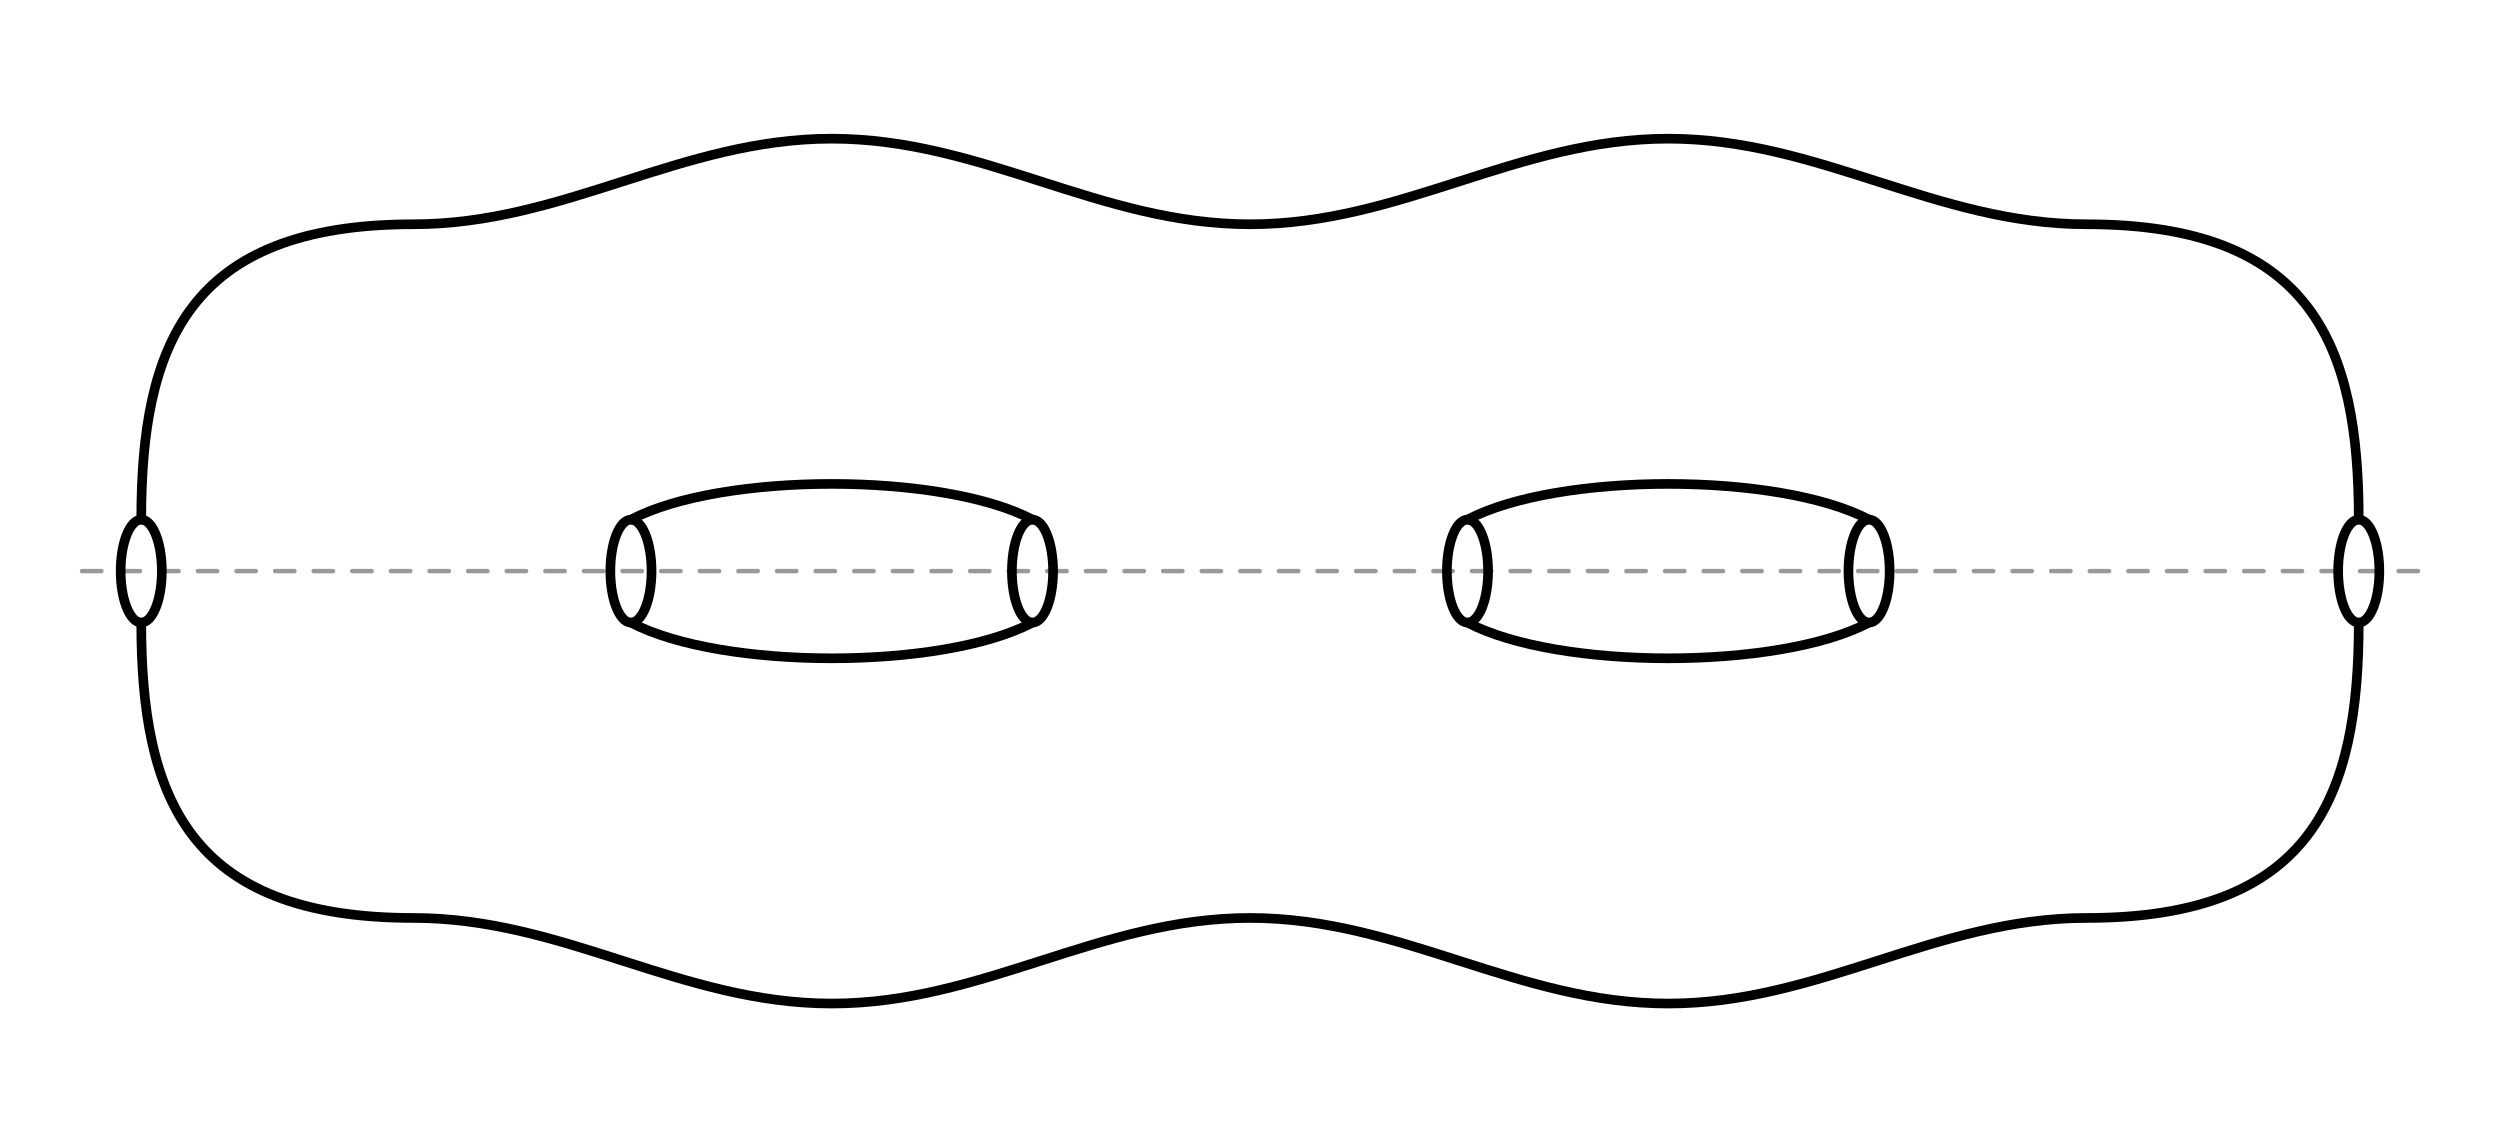
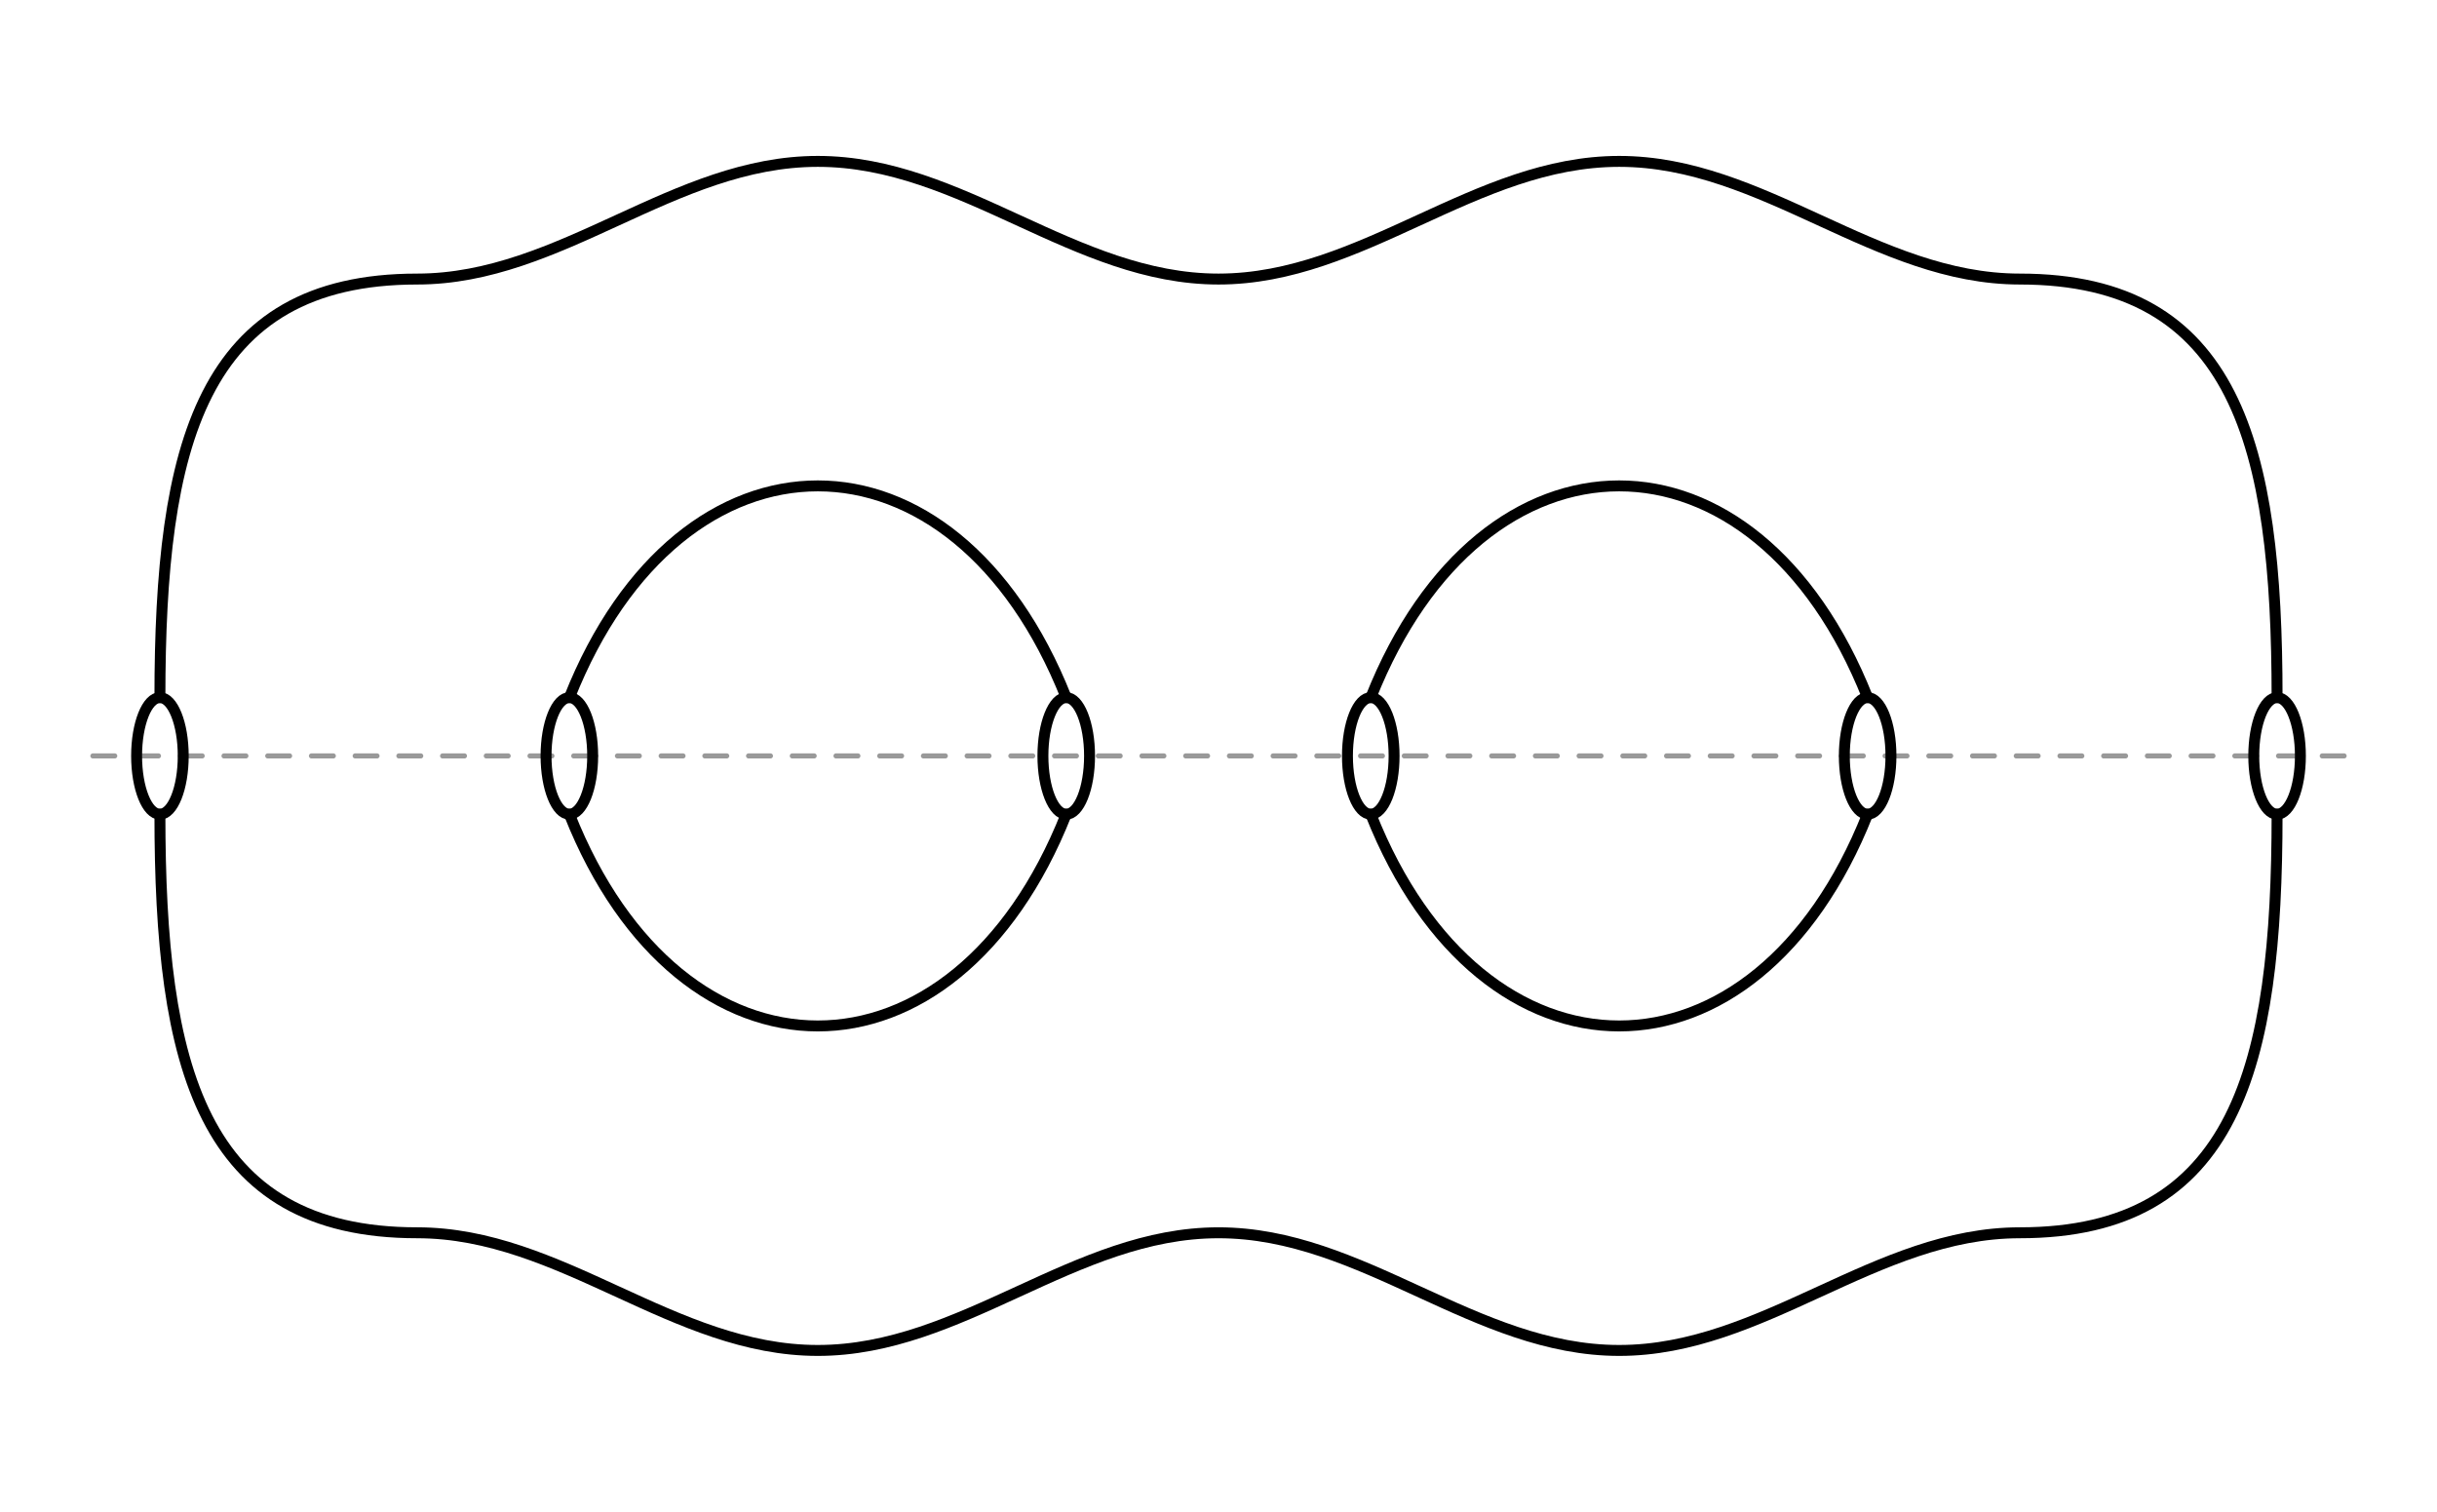
- <svg xmlns="http://www.w3.org/2000/svg" viewBox="0 0 388.5 177.5" width="777" height="355" role="img">
-   <path class="involution-axis" d="M 12.75 88.75 L 375.75 88.75" fill="none" stroke="#999999" stroke-width="0.7" stroke-linecap="round" stroke-linejoin="round" stroke-dasharray="3 3" />
-   <path class="surface-outline" d="M 21.95 80.75 C 21.95 53.715 29.15 34.85 64.25 34.85 C 87.65 34.85 105.85 21.55 129.25 21.55 C 152.65 21.55 170.85 34.85 194.25 34.85 C 217.65 34.85 235.85 21.55 259.25 21.55 C 282.65 21.55 300.85 34.85 324.25 34.85 C 359.35 34.85 366.55 53.715 366.55 80.75" fill="none" stroke="#000000" stroke-width="1.5" stroke-linecap="round" stroke-linejoin="round" />
-   <path class="surface-outline" d="M 21.95 96.75 C 21.95 123.785 29.15 142.65 64.25 142.65 C 87.65 142.65 105.85 155.95 129.25 155.95 C 152.65 155.95 170.85 142.65 194.25 142.65 C 217.65 142.65 235.85 155.95 259.25 155.95 C 282.65 155.95 300.85 142.65 324.25 142.65 C 359.35 142.65 366.55 123.785 366.55 96.75" fill="none" stroke="#000000" stroke-width="1.5" stroke-linecap="round" stroke-linejoin="round" />
-   <path class="handle" d="M 98.05 80.75 C 112.09 73.35 146.41 73.35 160.45 80.75" fill="none" stroke="#000000" stroke-width="1.5" stroke-linecap="round" stroke-linejoin="round" />
-   <path class="handle" d="M 98.05 96.75 C 112.09 104.15 146.41 104.15 160.45 96.75" fill="none" stroke="#000000" stroke-width="1.5" stroke-linecap="round" stroke-linejoin="round" />
-   <path class="handle" d="M 228.05 80.75 C 242.09 73.35 276.41 73.35 290.45 80.75" fill="none" stroke="#000000" stroke-width="1.5" stroke-linecap="round" stroke-linejoin="round" />
-   <path class="handle" d="M 228.05 96.75 C 242.09 104.15 276.41 104.15 290.45 96.75" fill="none" stroke="#000000" stroke-width="1.5" stroke-linecap="round" stroke-linejoin="round" />
-   <ellipse class="type-i-boundary" cx="21.95" cy="88.75" rx="3.2" ry="8" fill="none" stroke="#000000" stroke-width="1.5" />
-   <ellipse class="type-i-boundary" cx="366.55" cy="88.75" rx="3.2" ry="8" fill="none" stroke="#000000" stroke-width="1.5" />
-   <ellipse class="type-i-boundary" cx="98.05" cy="88.75" rx="3.2" ry="8" fill="none" stroke="#000000" stroke-width="1.5" />
-   <ellipse class="type-i-boundary" cx="160.45" cy="88.75" rx="3.2" ry="8" fill="none" stroke="#000000" stroke-width="1.5" />
-   <ellipse class="type-i-boundary" cx="228.05" cy="88.75" rx="3.2" ry="8" fill="none" stroke="#000000" stroke-width="1.5" />
-   <ellipse class="type-i-boundary" cx="290.45" cy="88.75" rx="3.2" ry="8" fill="none" stroke="#000000" stroke-width="1.5" />
+ <svg xmlns="http://www.w3.org/2000/svg" viewBox="0 0 334.5 207.5" width="669" height="415" role="img">
+   <path class="involution-axis" d="M 12.75 103.75 L 321.75 103.75" fill="none" stroke="#999999" stroke-width="0.7" stroke-linecap="round" stroke-linejoin="round" stroke-dasharray="3 3" />
+   <path class="surface-outline" d="M 21.95 95.75 C 21.95 61.208 27.55 38.3 57.25 38.3 C 77.05 38.3 92.45 22.15 112.25 22.15 C 132.05 22.15 147.45 38.3 167.25 38.3 C 187.05 38.3 202.45 22.15 222.25 22.15 C 242.05 22.15 257.45 38.3 277.25 38.3 C 306.95 38.3 312.55 61.208 312.55 95.75" fill="none" stroke="#000000" stroke-width="1.5" stroke-linecap="round" stroke-linejoin="round" />
+   <path class="surface-outline" d="M 21.95 111.75 C 21.95 146.292 27.55 169.2 57.25 169.2 C 77.05 169.2 92.45 185.35 112.25 185.35 C 132.05 185.35 147.45 169.2 167.25 169.2 C 187.05 169.2 202.45 185.35 222.25 185.35 C 242.05 185.35 257.45 169.2 277.25 169.2 C 306.95 169.2 312.55 146.292 312.55 111.75" fill="none" stroke="#000000" stroke-width="1.5" stroke-linecap="round" stroke-linejoin="round" />
+   <path class="handle" d="M 78.15 95.75 C 93.495 57 131.005 57 146.35 95.75" fill="none" stroke="#000000" stroke-width="1.5" stroke-linecap="round" stroke-linejoin="round" />
+   <path class="handle" d="M 78.15 111.75 C 93.495 150.5 131.005 150.5 146.35 111.75" fill="none" stroke="#000000" stroke-width="1.5" stroke-linecap="round" stroke-linejoin="round" />
+   <path class="handle" d="M 188.15 95.75 C 203.495 57 241.005 57 256.35 95.75" fill="none" stroke="#000000" stroke-width="1.5" stroke-linecap="round" stroke-linejoin="round" />
+   <path class="handle" d="M 188.15 111.75 C 203.495 150.5 241.005 150.5 256.35 111.75" fill="none" stroke="#000000" stroke-width="1.5" stroke-linecap="round" stroke-linejoin="round" />
+   <ellipse class="type-i-boundary" cx="21.95" cy="103.75" rx="3.2" ry="8" fill="none" stroke="#000000" stroke-width="1.5" />
+   <ellipse class="type-i-boundary" cx="312.55" cy="103.75" rx="3.2" ry="8" fill="none" stroke="#000000" stroke-width="1.5" />
+   <ellipse class="type-i-boundary" cx="78.15" cy="103.75" rx="3.2" ry="8" fill="none" stroke="#000000" stroke-width="1.5" />
+   <ellipse class="type-i-boundary" cx="146.35" cy="103.75" rx="3.2" ry="8" fill="none" stroke="#000000" stroke-width="1.5" />
+   <ellipse class="type-i-boundary" cx="188.15" cy="103.75" rx="3.2" ry="8" fill="none" stroke="#000000" stroke-width="1.5" />
+   <ellipse class="type-i-boundary" cx="256.35" cy="103.75" rx="3.2" ry="8" fill="none" stroke="#000000" stroke-width="1.5" />
</svg>
